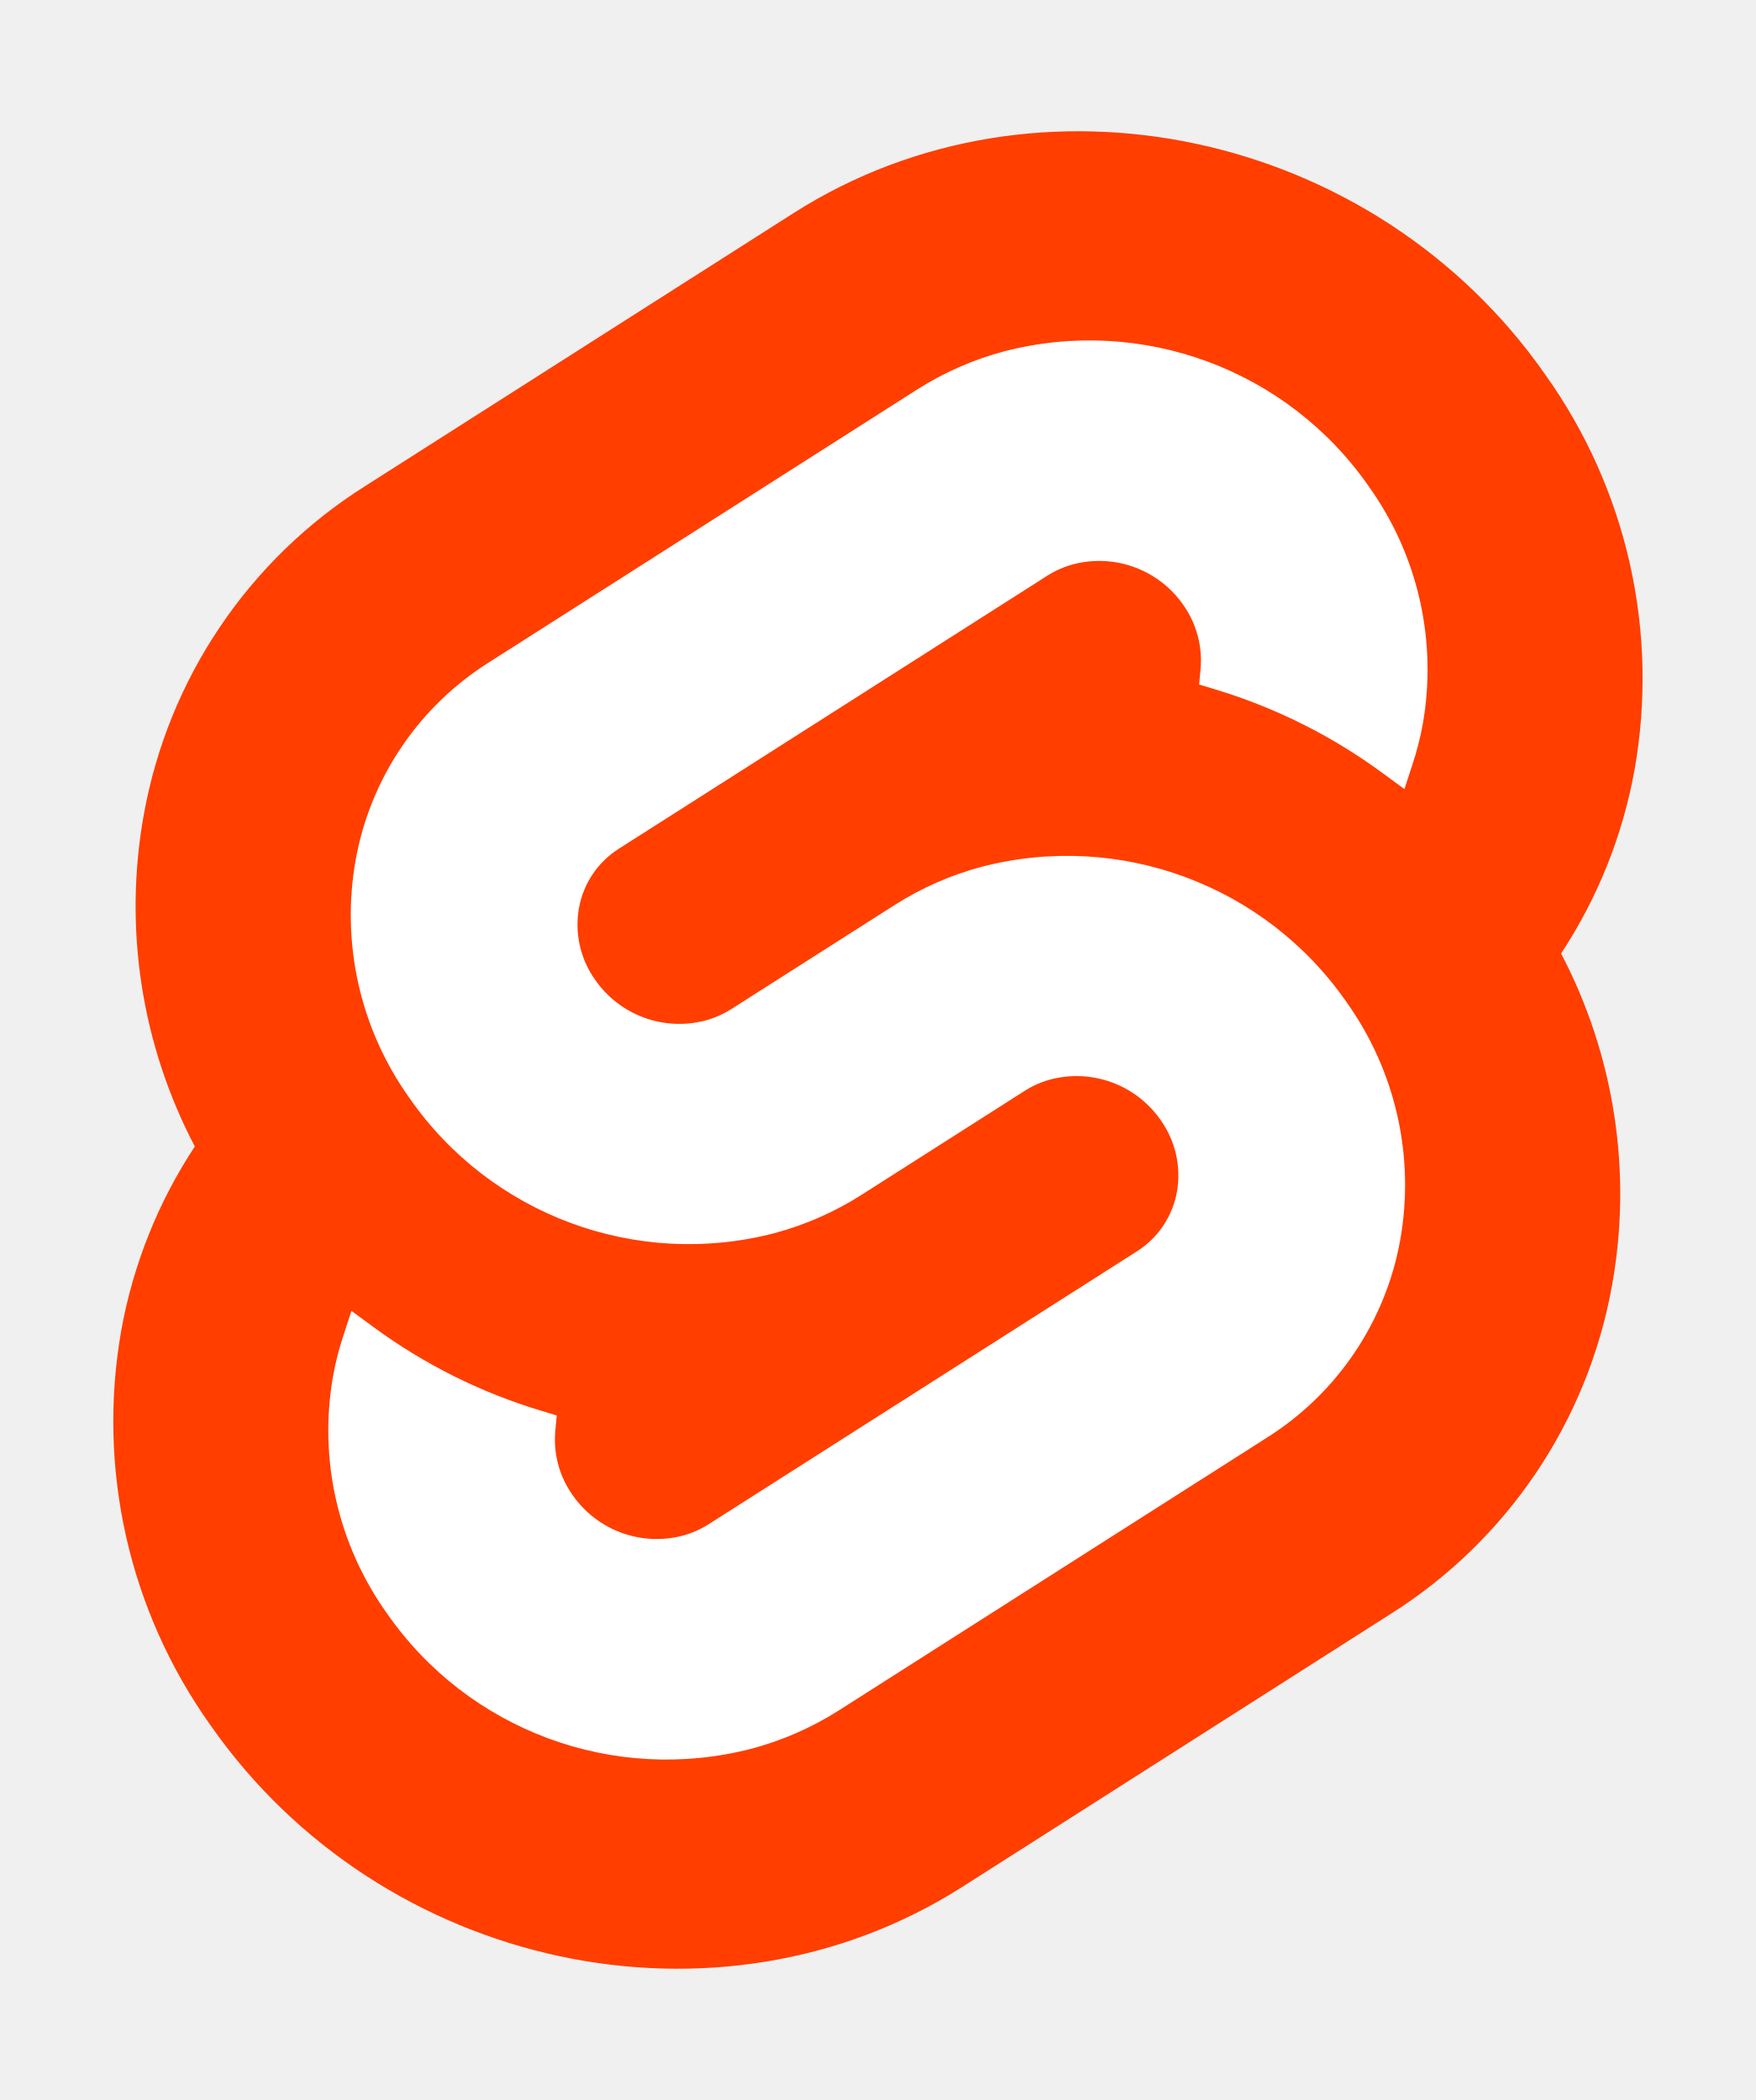
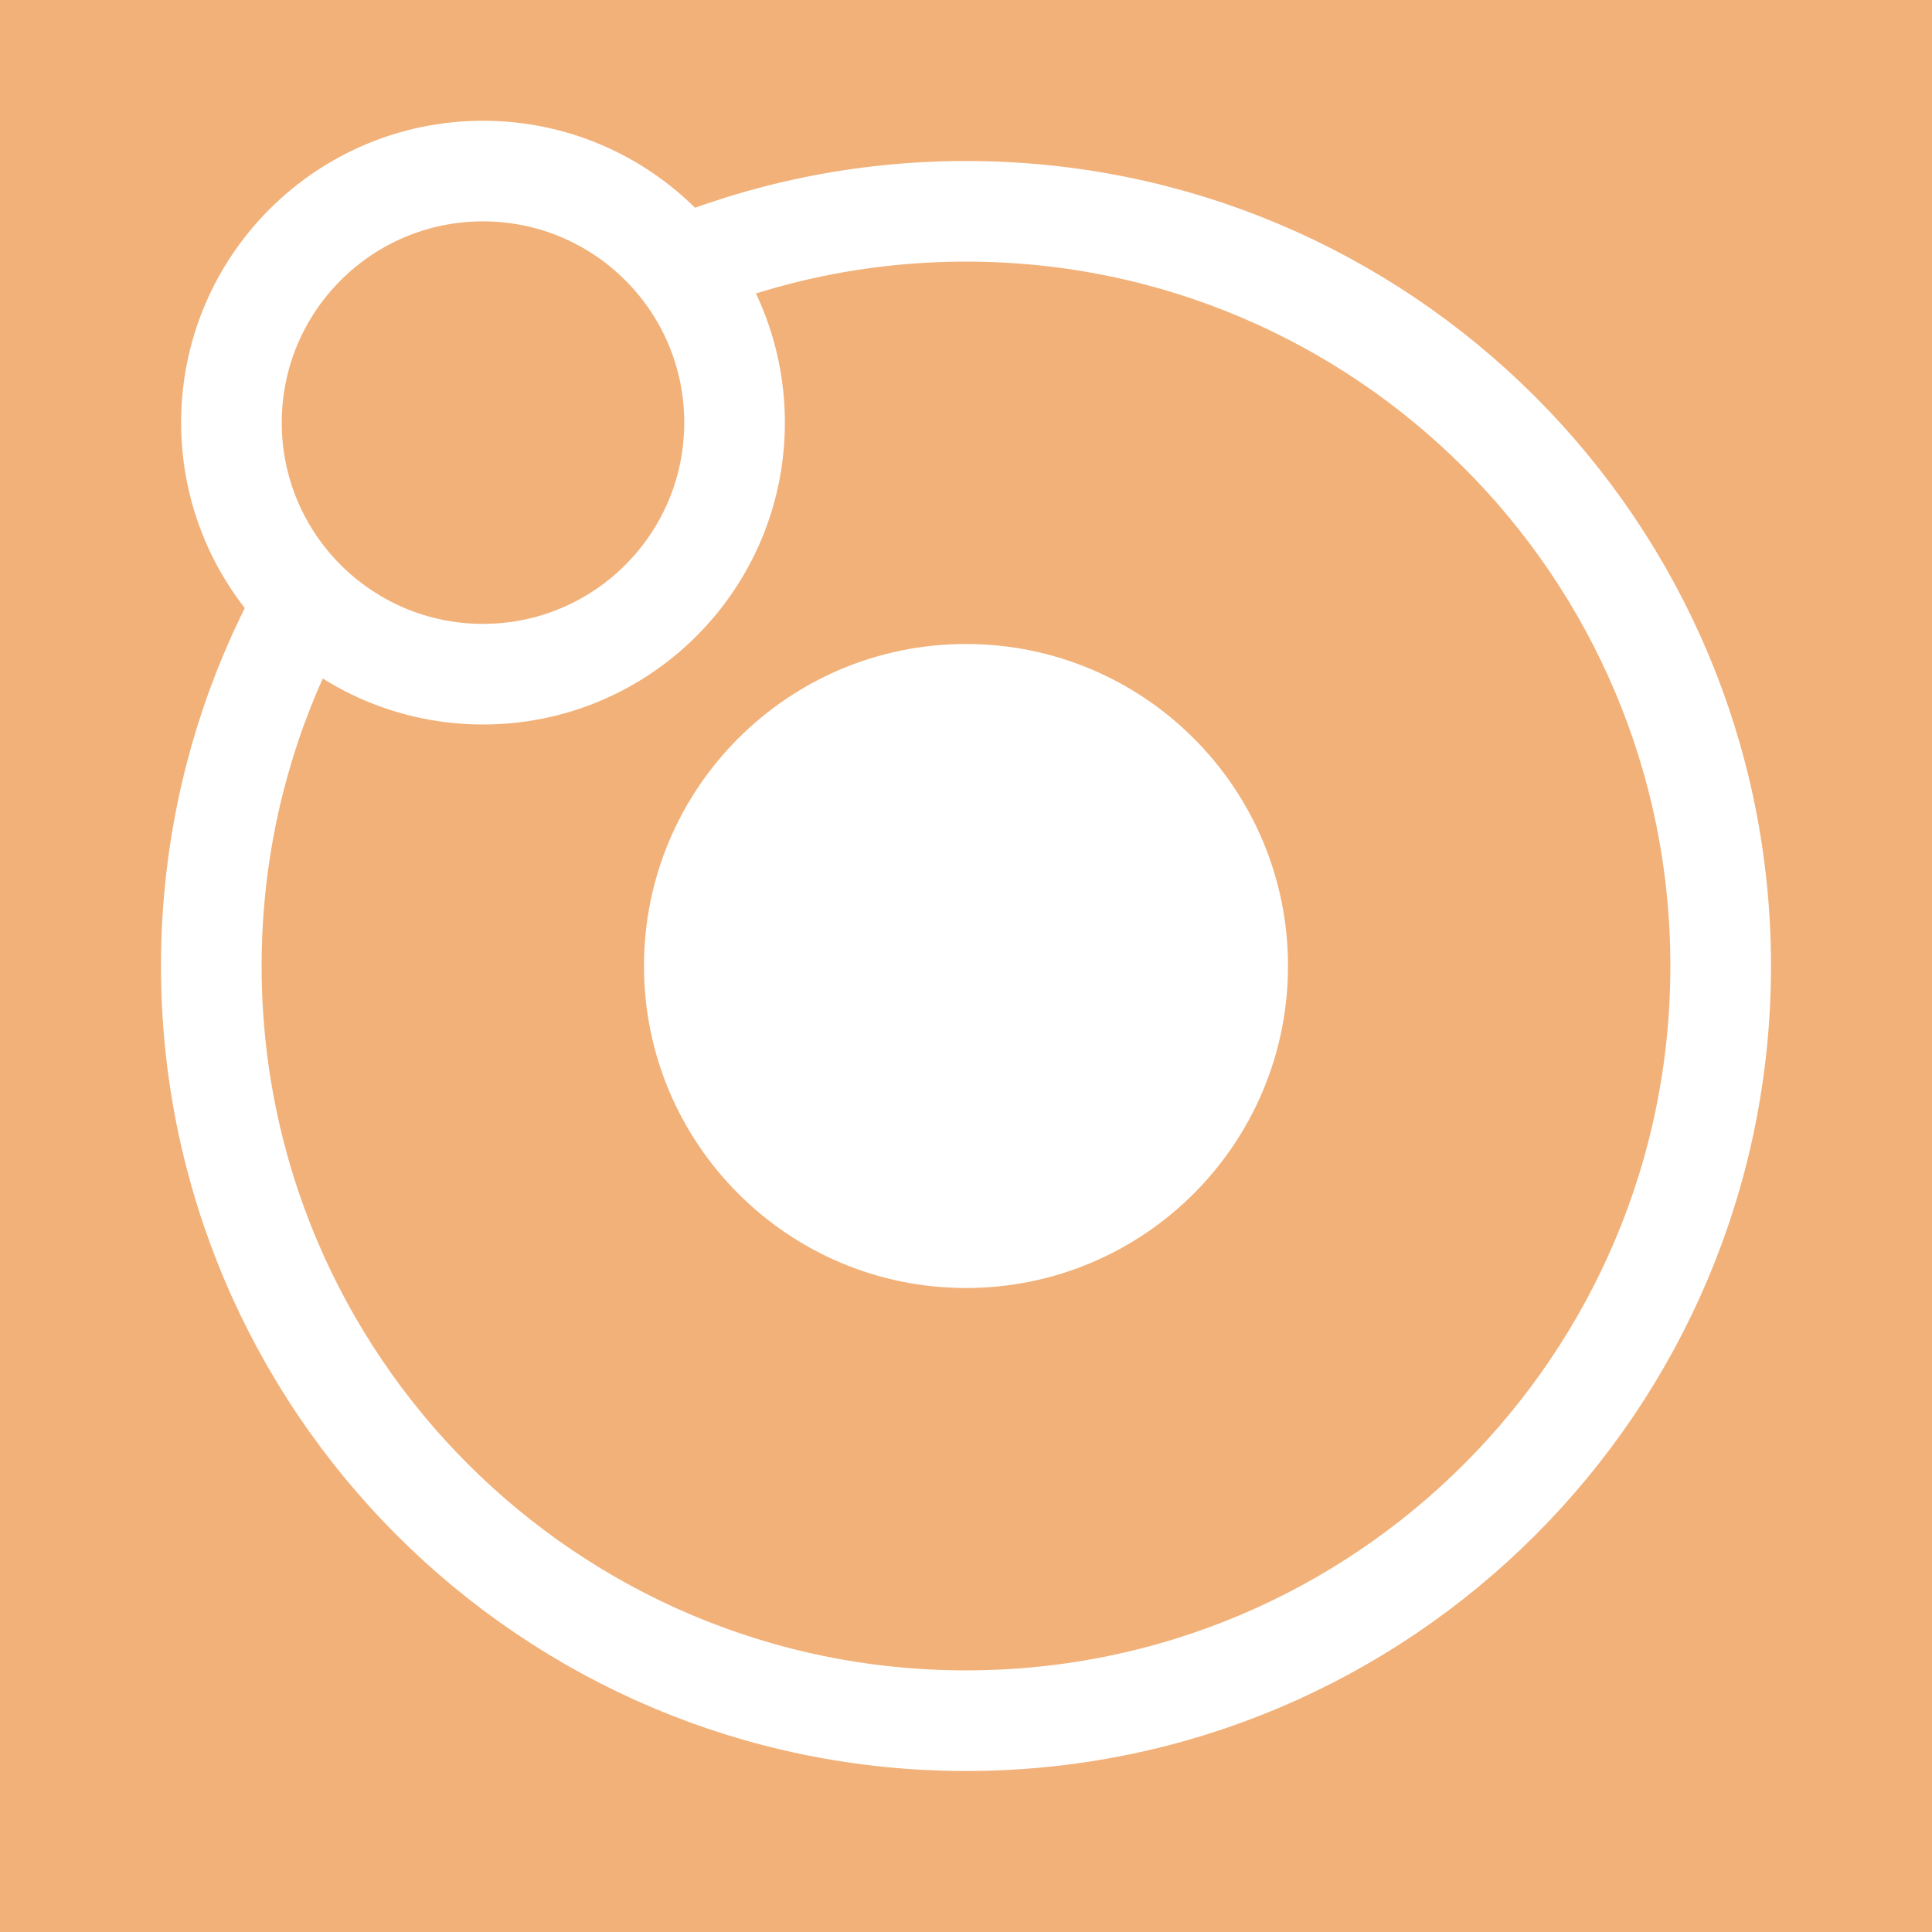
- <svg xmlns="http://www.w3.org/2000/svg" width="107" height="128" viewBox="0 0 107 128">
-   <path d="M94.157 22.819c-10.4-14.885-30.94-19.297-45.792-9.835L22.282 29.608A29.92 29.92 0 0 0 8.764 49.65a31.5 31.5 0 0 0 3.108 20.231 30 30 0 0 0-4.477 11.183 31.9 31.9 0 0 0 5.448 24.116c10.402 14.887 30.942 19.297 45.791 9.835l26.083-16.624A29.92 29.92 0 0 0 98.235 78.35a31.53 31.53 0 0 0-3.105-20.232 30 30 0 0 0 4.474-11.182 31.88 31.88 0 0 0-5.447-24.116" style="fill:#ff3e00" />
-   <path d="M45.817 106.582a20.72 20.72 0 0 1-22.237-8.243 19.17 19.17 0 0 1-3.277-14.503 18 18 0 0 1 .624-2.435l.49-1.498 1.337.981a33.6 33.6 0 0 0 10.203 5.098l.97.294-.09.968a5.85 5.85 0 0 0 1.052 3.878 6.24 6.24 0 0 0 6.695 2.485 5.8 5.8 0 0 0 1.603-.704L69.27 76.28a5.43 5.43 0 0 0 2.45-3.631 5.8 5.8 0 0 0-.987-4.371 6.24 6.24 0 0 0-6.698-2.487 5.7 5.7 0 0 0-1.6.704l-9.953 6.345a19 19 0 0 1-5.296 2.326 20.72 20.72 0 0 1-22.237-8.243 19.17 19.17 0 0 1-3.277-14.502 17.99 17.99 0 0 1 8.13-12.052l26.081-16.623a19 19 0 0 1 5.3-2.329 20.72 20.72 0 0 1 22.237 8.243 19.17 19.17 0 0 1 3.277 14.503 18 18 0 0 1-.624 2.435l-.49 1.498-1.337-.98a33.6 33.6 0 0 0-10.203-5.1l-.97-.294.09-.968a5.86 5.86 0 0 0-1.052-3.878 6.24 6.24 0 0 0-6.696-2.485 5.8 5.8 0 0 0-1.602.704L37.73 51.72a5.42 5.42 0 0 0-2.449 3.63 5.79 5.79 0 0 0 .986 4.372 6.24 6.24 0 0 0 6.698 2.486 5.8 5.8 0 0 0 1.602-.704l9.952-6.342a19 19 0 0 1 5.295-2.328 20.72 20.72 0 0 1 22.237 8.242 19.17 19.17 0 0 1 3.277 14.503 18 18 0 0 1-8.13 12.053l-26.081 16.622a19 19 0 0 1-5.3 2.328" style="fill:#fff" />
+ <svg xmlns="http://www.w3.org/2000/svg" width="96" height="96" viewBox="0 0 96 96" fill="none">
+   <rect width="96" height="96" fill="#F2B179" />
+   <circle cx="48" cy="48" r="16" fill="white" />
+   <circle cx="48" cy="48" r="37.5" stroke="white" stroke-width="5" />
+   <circle cx="24" cy="21" r="12.5" fill="#F2B179" stroke="white" stroke-width="5" />
</svg>
